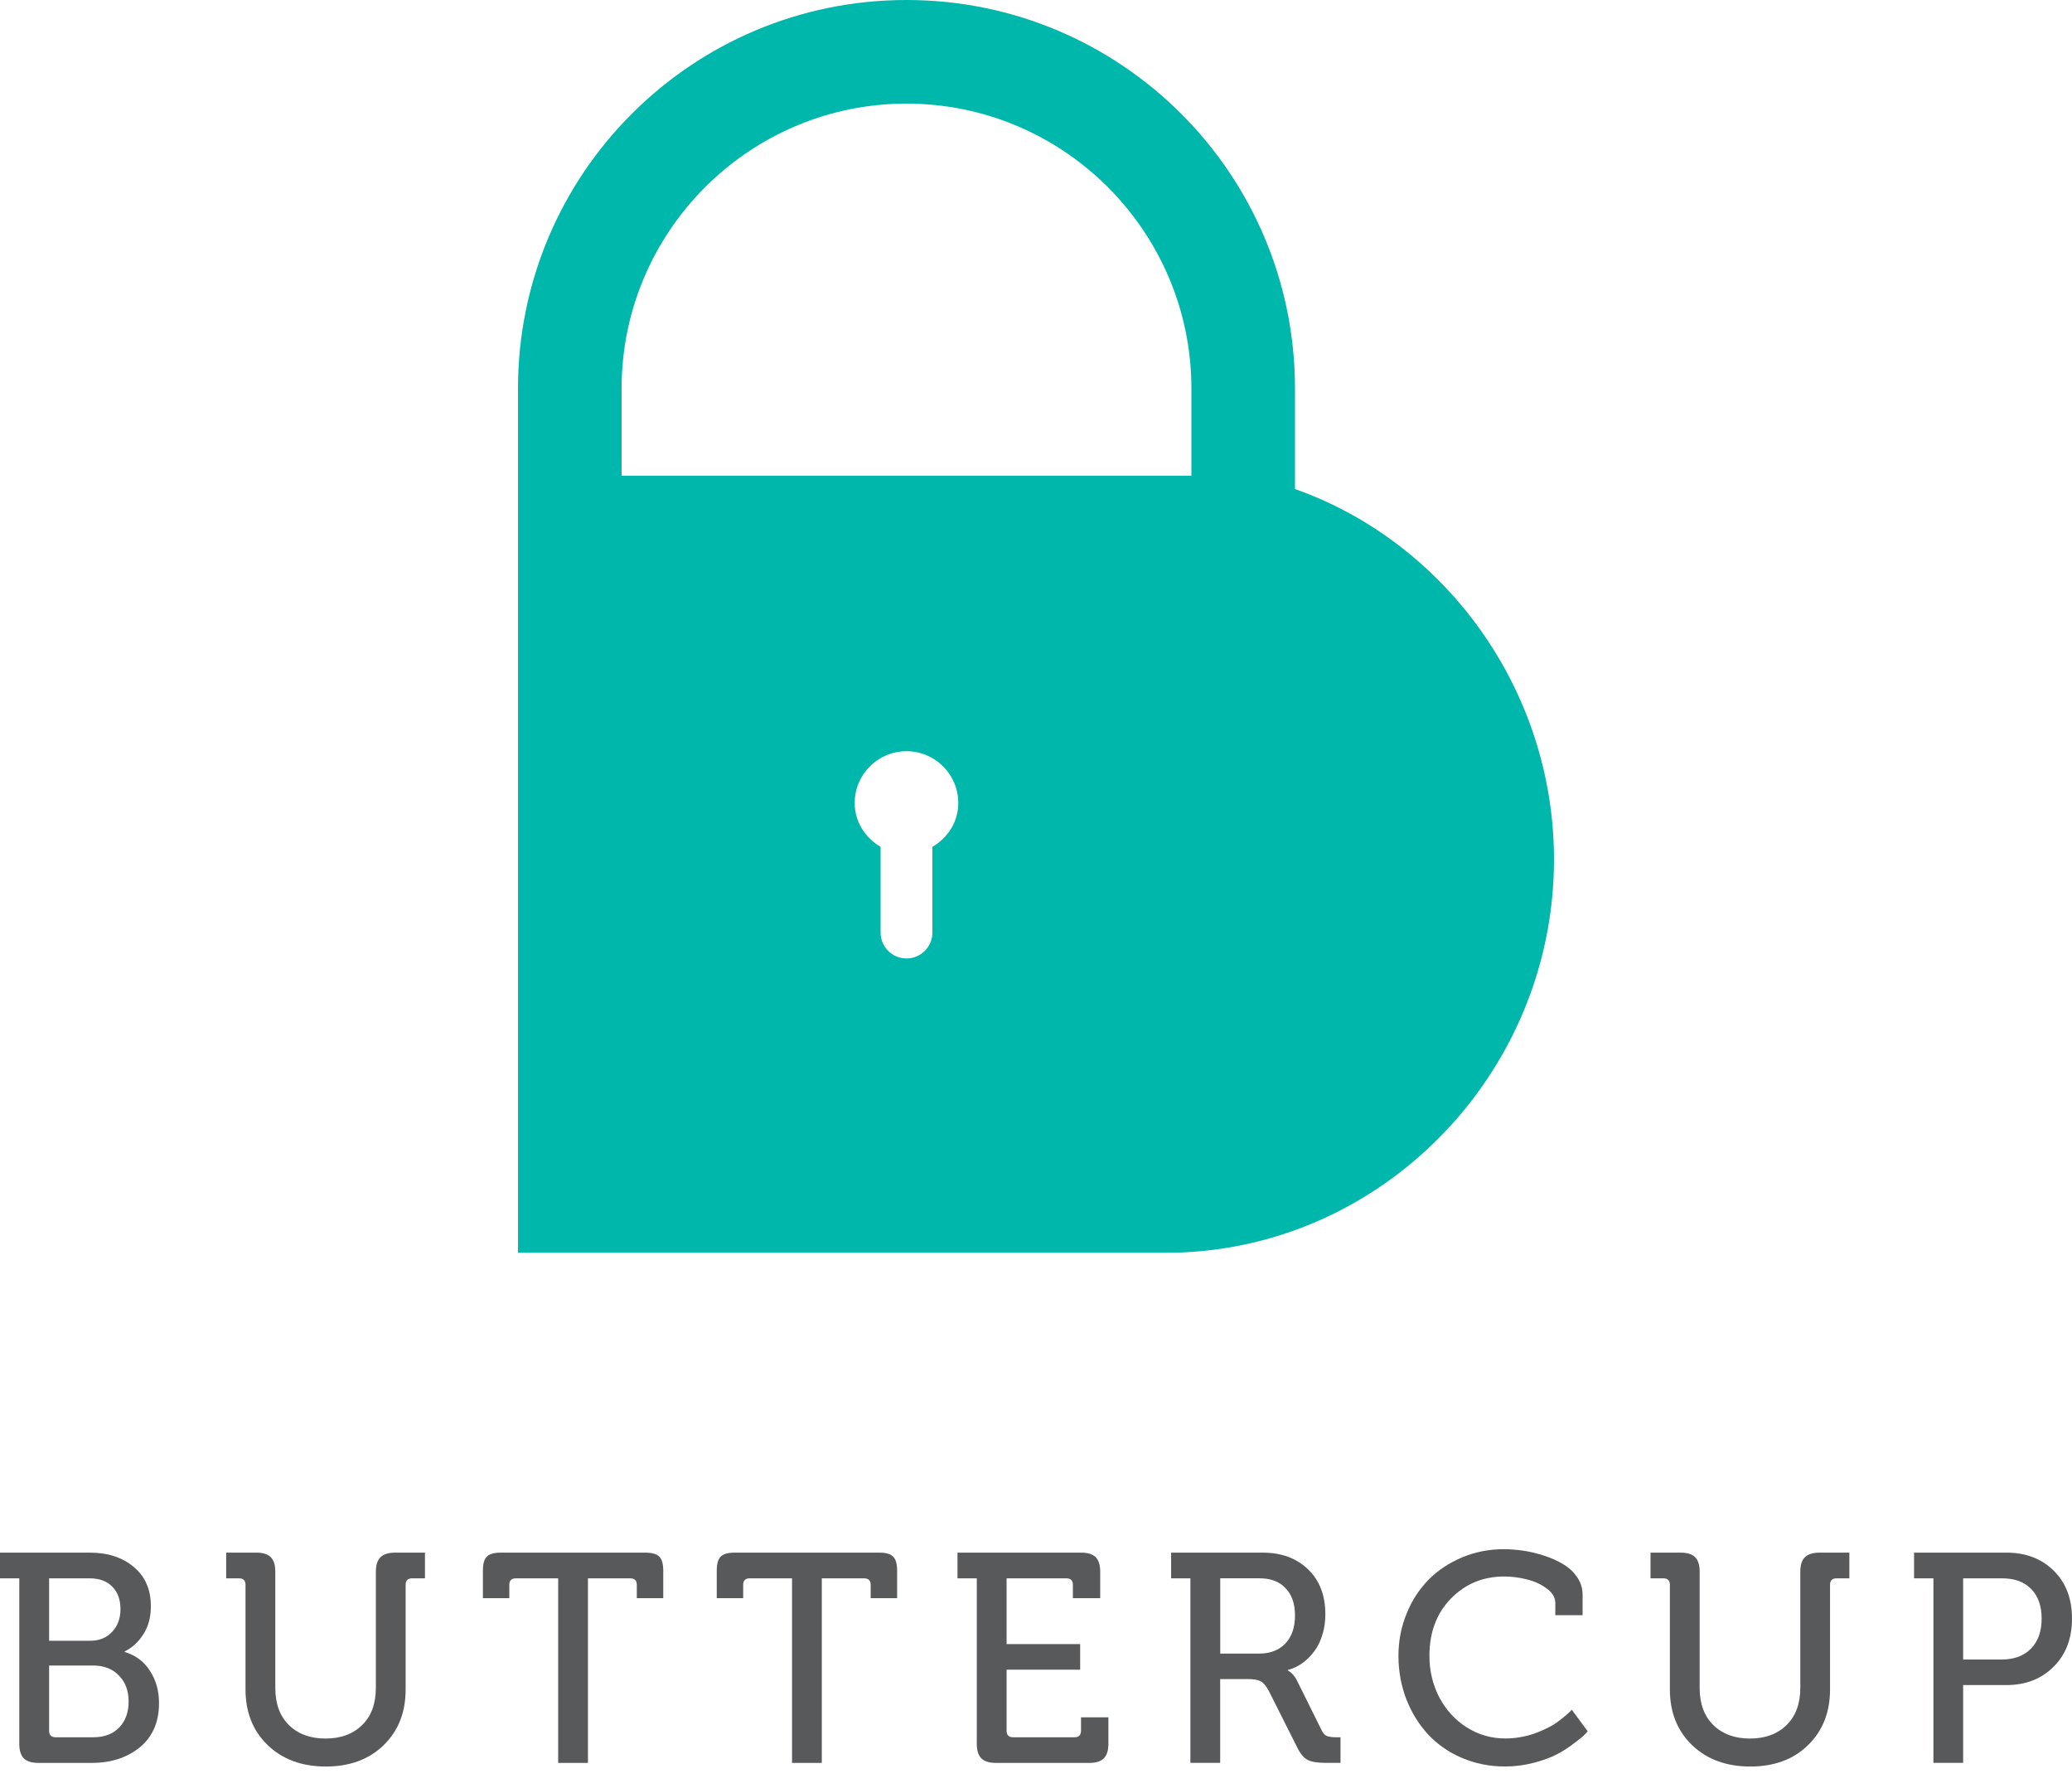
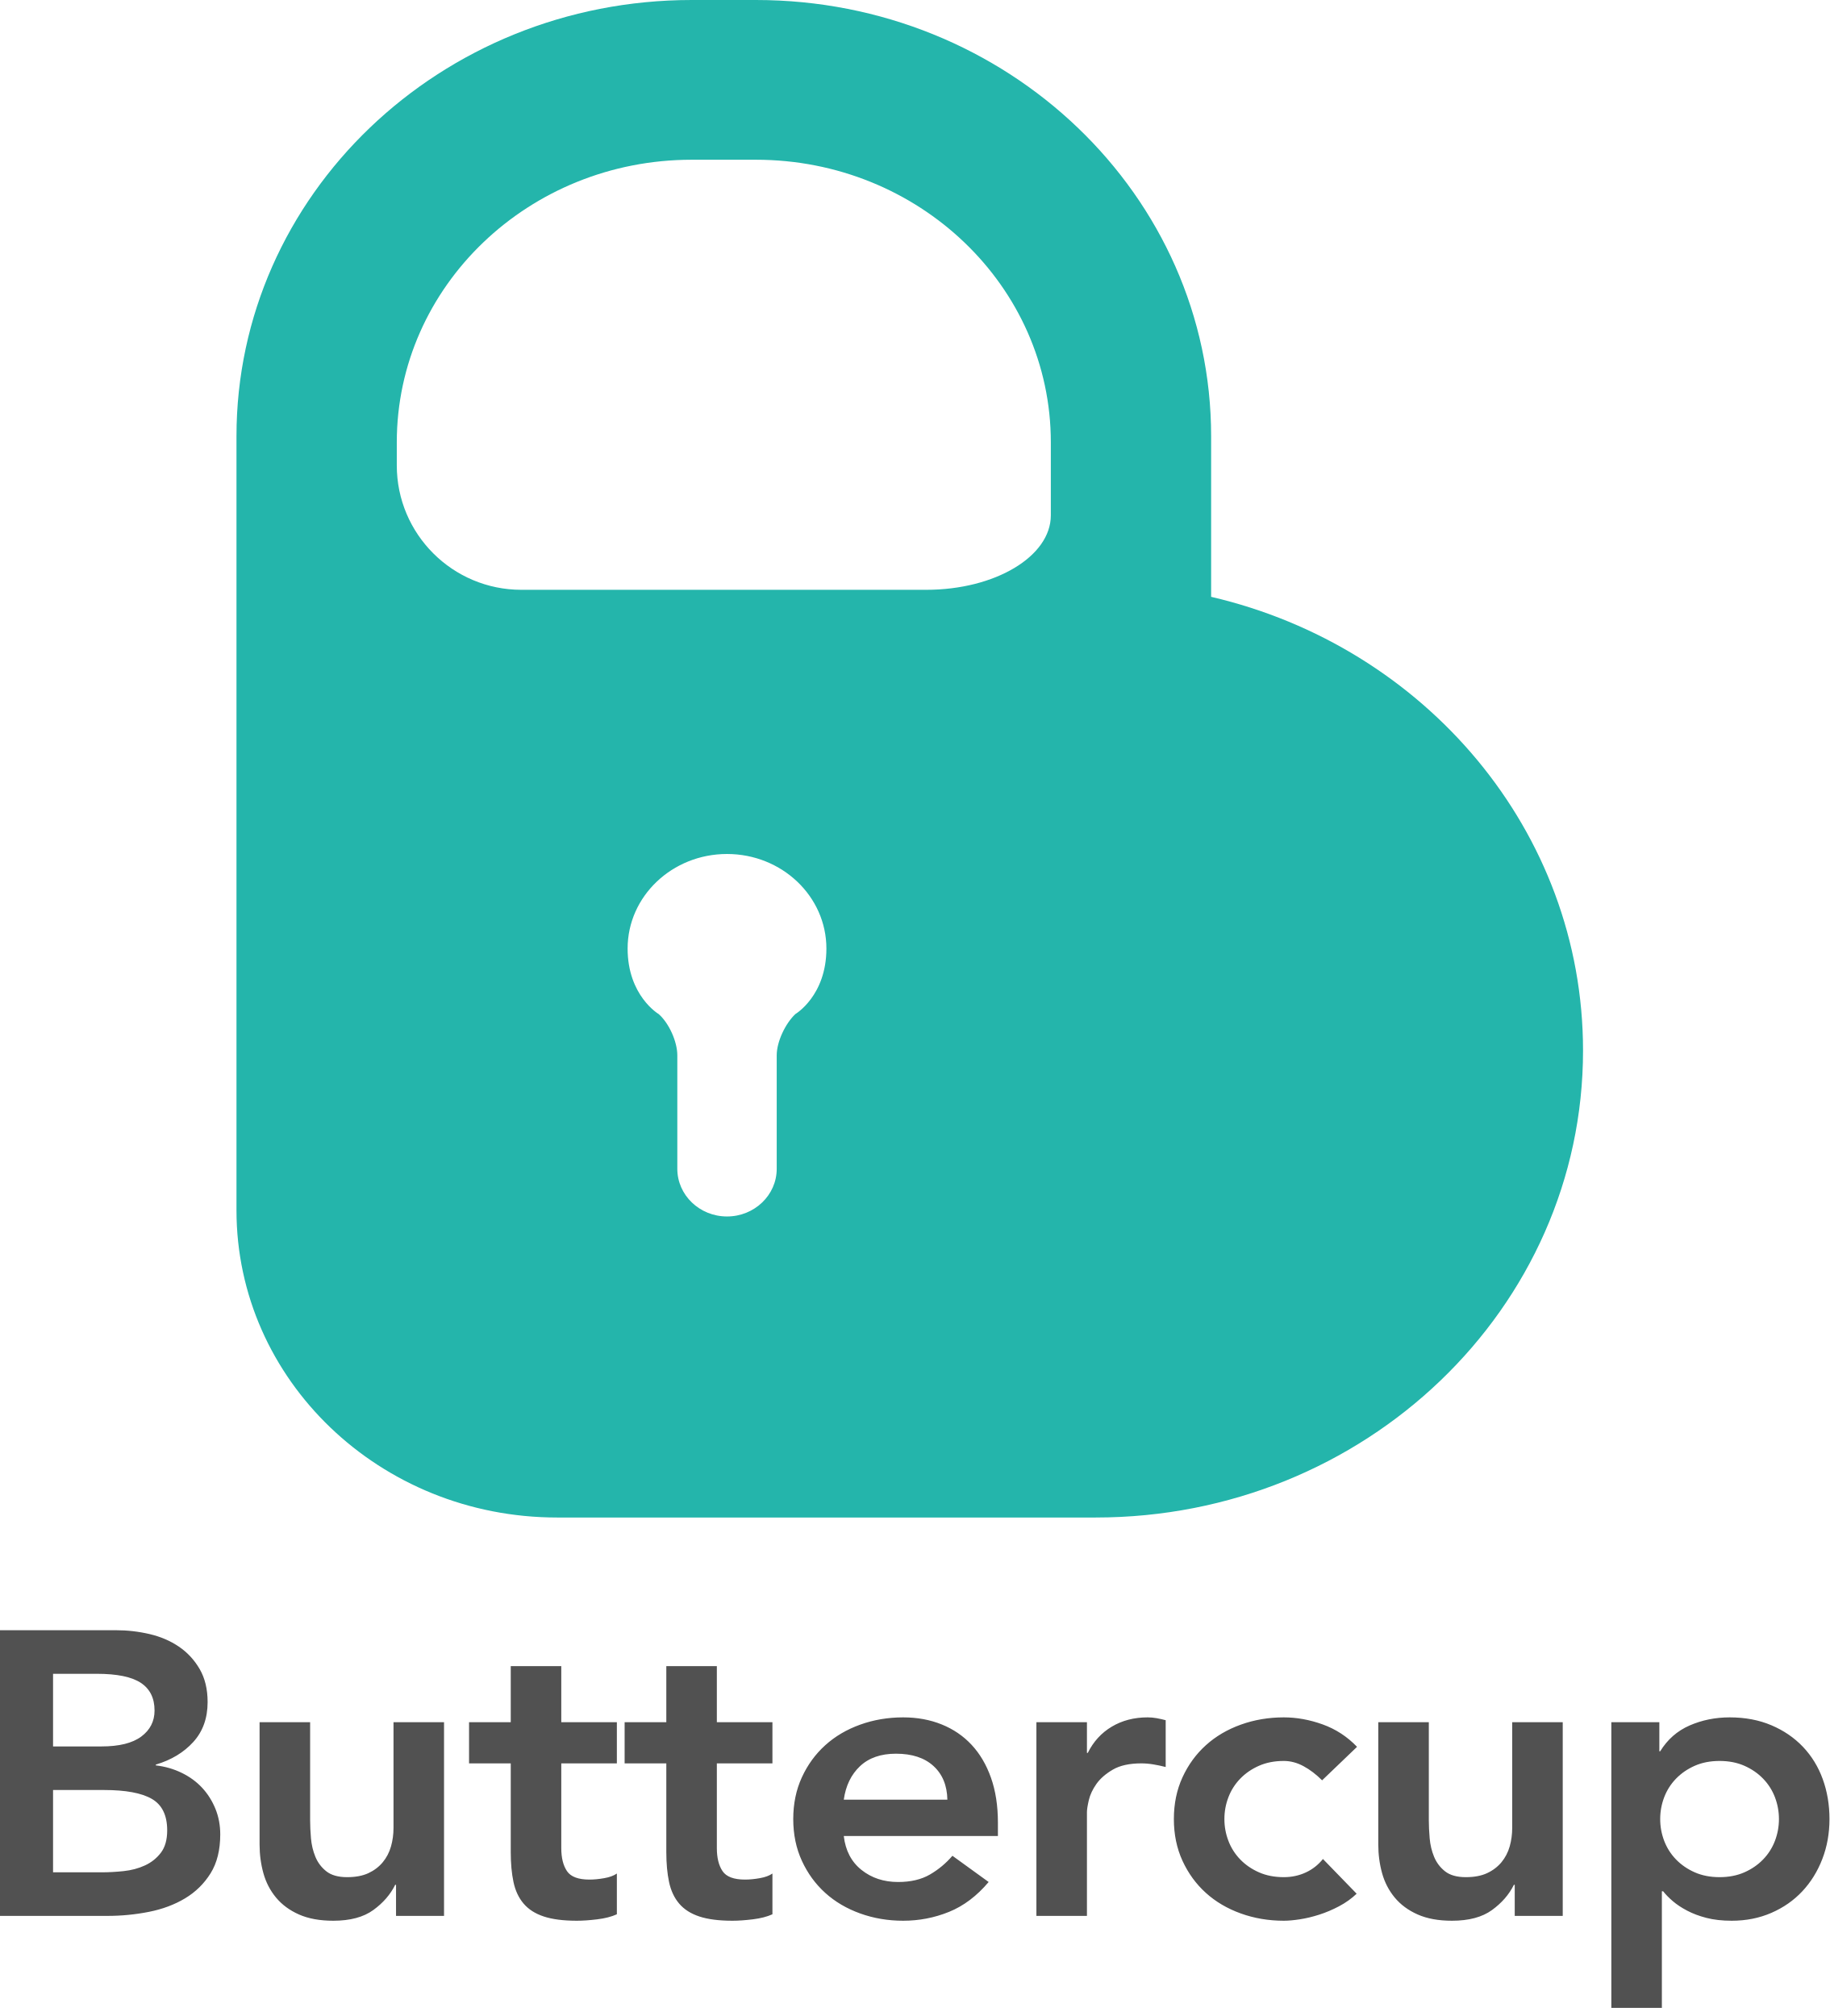
- <svg xmlns="http://www.w3.org/2000/svg" width="80px" height="69px" viewBox="0 0 80 69" version="1.1">
+ <svg xmlns="http://www.w3.org/2000/svg" width="147px" height="162px" viewBox="0 0 147 162" version="1.1">
  <defs />
  <g id="Page-1" stroke="none" stroke-width="1" fill="none" fill-rule="evenodd">
-     <g id="Buttercup-Logo">
-       <g id="Text" transform="translate(0, 59)" fill="#58595B">
-         <g id="Buttercup">
-           <path d="M0,1.93 L0,0.938 L3.468,0.938 C4.168,0.938 4.736,1.126 5.172,1.497 C5.608,1.864 5.825,2.368 5.825,3.005 C5.825,3.427 5.73,3.786 5.538,4.083 C5.348,4.388 5.107,4.606 4.814,4.751 L4.814,4.774 C5.231,4.895 5.556,5.137 5.79,5.501 C6.023,5.86 6.14,6.274 6.14,6.743 C6.14,7.473 5.894,8.044 5.403,8.45 C4.911,8.852 4.29,9.055 3.54,9.055 L1.48,9.055 C1.223,9.055 1.037,8.996 0.92,8.879 C0.803,8.762 0.745,8.578 0.745,8.316 L0.745,1.93 L0,1.93 L0,1.93 Z M1.896,4.34 L3.479,4.34 C3.831,4.34 4.114,4.227 4.33,3.996 C4.545,3.766 4.652,3.473 4.652,3.117 C4.652,2.758 4.547,2.465 4.335,2.25 C4.124,2.035 3.831,1.93 3.457,1.93 L1.896,1.93 L1.896,4.34 L1.896,4.34 Z M1.896,7.816 C1.896,7.98 1.981,8.066 2.149,8.066 L3.597,8.066 C4.023,8.066 4.358,7.941 4.601,7.691 C4.844,7.437 4.966,7.105 4.966,6.683 C4.966,6.269 4.84,5.933 4.589,5.679 C4.339,5.421 4.008,5.296 3.597,5.296 L1.896,5.296 L1.896,7.816 L1.896,7.816 Z" id="Shape" />
-           <path d="M8.733,1.93 L8.733,0.938 L9.894,0.938 C10.152,0.938 10.338,0.997 10.455,1.114 C10.572,1.231 10.63,1.419 10.63,1.677 L10.63,6.169 C10.63,6.774 10.805,7.247 11.156,7.595 C11.507,7.939 11.978,8.115 12.568,8.115 C13.158,8.115 13.63,7.939 13.982,7.595 C14.336,7.247 14.512,6.771 14.512,6.157 L14.512,1.677 C14.512,1.419 14.572,1.232 14.692,1.114 C14.812,0.996 15.001,0.938 15.258,0.938 L16.408,0.938 L16.408,1.93 L15.913,1.93 C15.746,1.93 15.662,2.012 15.662,2.18 L15.662,6.215 C15.662,7.102 15.38,7.817 14.816,8.367 C14.252,8.917 13.508,9.195 12.584,9.195 C11.655,9.195 10.905,8.918 10.334,8.367 C9.764,7.816 9.479,7.101 9.479,6.215 L9.479,2.18 C9.479,2.012 9.395,1.93 9.228,1.93 L8.733,1.93 L8.733,1.93 Z" id="Shape" />
-           <path d="M18.645,2.695 L18.645,1.629 C18.645,1.371 18.695,1.191 18.795,1.094 C18.897,0.989 19.076,0.938 19.334,0.938 L24.918,0.938 C25.176,0.938 25.356,0.989 25.456,1.094 C25.557,1.192 25.608,1.371 25.608,1.629 L25.608,2.695 L24.587,2.695 L24.587,2.18 C24.587,2.012 24.501,1.93 24.328,1.93 L22.701,1.93 L22.701,9.055 L21.551,9.055 L21.551,1.93 L19.918,1.93 C19.749,1.93 19.665,2.012 19.665,2.18 L19.665,2.696 L18.645,2.696 L18.645,2.695 Z" id="Shape" />
-           <path d="M27.674,2.695 L27.674,1.629 C27.674,1.371 27.725,1.191 27.825,1.094 C27.927,0.989 28.105,0.938 28.364,0.938 L33.947,0.938 C34.207,0.938 34.385,0.989 34.484,1.094 C34.586,1.192 34.638,1.371 34.638,1.629 L34.638,2.695 L33.617,2.695 L33.617,2.18 C33.617,2.012 33.529,1.93 33.359,1.93 L31.73,1.93 L31.73,9.055 L30.58,9.055 L30.58,1.93 L28.947,1.93 C28.779,1.93 28.694,2.012 28.694,2.18 L28.694,2.696 L27.674,2.696 L27.674,2.695 Z" id="Shape" />
-           <path d="M36.969,1.93 L36.969,0.938 L41.742,0.938 C42,0.938 42.189,0.997 42.305,1.114 C42.421,1.231 42.479,1.419 42.479,1.677 L42.479,2.697 L41.424,2.697 L41.424,2.18 C41.424,2.012 41.34,1.93 41.172,1.93 L38.865,1.93 L38.865,4.469 L41.705,4.469 L41.705,5.457 L38.865,5.457 L38.865,7.816 C38.865,7.98 38.949,8.066 39.117,8.066 L41.486,8.066 C41.652,8.066 41.738,7.98 41.738,7.816 L41.738,7.296 L42.795,7.296 L42.795,8.316 C42.795,8.578 42.736,8.761 42.619,8.879 C42.504,8.996 42.316,9.055 42.058,9.055 L38.449,9.055 C38.193,9.055 38.004,8.996 37.888,8.879 C37.772,8.762 37.714,8.578 37.714,8.316 L37.714,1.93 L36.969,1.93 L36.969,1.93 Z" id="Shape" />
-           <path d="M45.217,1.93 L45.217,0.938 L48.754,0.938 C49.475,0.938 50.059,1.153 50.504,1.583 C50.949,2.009 51.172,2.591 51.172,3.317 C51.172,3.579 51.139,3.821 51.076,4.047 C51.01,4.274 50.926,4.469 50.828,4.625 C50.728,4.781 50.611,4.918 50.48,5.043 C50.347,5.164 50.216,5.258 50.093,5.324 C49.964,5.39 49.841,5.437 49.724,5.465 L49.724,5.488 C49.857,5.558 49.972,5.679 50.066,5.855 L51.033,7.804 C51.084,7.913 51.154,7.988 51.238,8.019 C51.328,8.05 51.447,8.066 51.609,8.066 L51.757,8.066 L51.757,9.054 L51.194,9.054 C50.866,9.054 50.63,9.015 50.483,8.937 C50.338,8.863 50.2,8.695 50.077,8.441 L48.977,6.253 C48.875,6.069 48.772,5.952 48.67,5.901 C48.566,5.846 48.4,5.819 48.168,5.819 L47.111,5.819 L47.111,9.053 L45.961,9.053 L45.961,1.93 L45.217,1.93 L45.217,1.93 Z M47.113,4.836 L48.607,4.836 C49.045,4.836 49.384,4.703 49.632,4.441 C49.877,4.18 50,3.82 50,3.363 C50,2.91 49.877,2.558 49.633,2.308 C49.393,2.05 49.057,1.929 48.631,1.929 L47.113,1.929 L47.113,4.836 L47.113,4.836 Z" id="Shape" />
-           <path d="M53.994,4.922 C53.994,4.348 54.098,3.805 54.307,3.297 C54.512,2.785 54.799,2.352 55.155,1.984 C55.516,1.621 55.95,1.332 56.452,1.121 C56.956,0.91 57.493,0.805 58.065,0.805 C58.294,0.805 58.542,0.825 58.801,0.86 C59.061,0.899 59.33,0.962 59.606,1.051 C59.885,1.141 60.133,1.25 60.348,1.379 C60.569,1.512 60.752,1.676 60.891,1.883 C61.034,2.086 61.104,2.317 61.104,2.563 L61.104,3.352 L60.051,3.352 L60.051,2.887 C60.051,2.676 59.942,2.485 59.721,2.324 C59.502,2.16 59.246,2.043 58.955,1.972 C58.666,1.898 58.375,1.859 58.084,1.859 C57.26,1.859 56.572,2.144 56.018,2.714 C55.465,3.28 55.19,4.023 55.19,4.921 C55.19,5.503 55.319,6.038 55.573,6.53 C55.833,7.014 56.184,7.401 56.634,7.686 C57.083,7.967 57.579,8.112 58.12,8.112 C58.341,8.112 58.558,8.089 58.766,8.049 C58.979,8.006 59.168,7.955 59.33,7.889 C59.498,7.826 59.652,7.756 59.803,7.678 C59.954,7.6 60.082,7.518 60.186,7.436 C60.291,7.358 60.379,7.284 60.457,7.221 C60.535,7.158 60.588,7.104 60.627,7.065 L60.686,7.002 L61.301,7.834 C61.27,7.869 61.227,7.92 61.166,7.979 C61.107,8.042 60.975,8.151 60.766,8.303 C60.561,8.463 60.344,8.604 60.118,8.721 C59.889,8.842 59.595,8.951 59.227,9.049 C58.864,9.143 58.491,9.194 58.108,9.194 C57.512,9.194 56.96,9.081 56.444,8.862 C55.93,8.643 55.497,8.339 55.139,7.956 C54.784,7.573 54.504,7.12 54.299,6.597 C54.098,6.074 53.994,5.516 53.994,4.922 L53.994,4.922 Z" id="Shape" />
-           <path d="M63.727,1.93 L63.727,0.938 L64.889,0.938 C65.147,0.938 65.334,0.997 65.45,1.114 C65.566,1.231 65.624,1.419 65.624,1.677 L65.624,6.169 C65.624,6.774 65.802,7.247 66.151,7.595 C66.503,7.939 66.975,8.115 67.563,8.115 C68.155,8.115 68.627,7.939 68.979,7.595 C69.331,7.247 69.51,6.771 69.51,6.157 L69.51,1.677 C69.51,1.419 69.567,1.232 69.688,1.114 C69.807,0.997 69.997,0.938 70.252,0.938 L71.404,0.938 L71.404,1.93 L70.91,1.93 C70.74,1.93 70.658,2.012 70.658,2.18 L70.658,6.215 C70.658,7.102 70.375,7.817 69.81,8.367 C69.249,8.918 68.505,9.195 67.581,9.195 C66.651,9.195 65.901,8.918 65.329,8.367 C64.759,7.816 64.474,7.101 64.474,6.215 L64.474,2.18 C64.474,2.012 64.388,1.93 64.222,1.93 L63.727,1.93 L63.727,1.93 Z" id="Shape" />
-           <path d="M73.902,1.93 L73.902,0.938 L77.468,0.938 C78.216,0.938 78.827,1.172 79.296,1.637 C79.768,2.105 80,2.719 80,3.48 C80,4.246 79.768,4.863 79.297,5.335 C78.824,5.812 78.217,6.05 77.473,6.05 L75.797,6.05 L75.797,9.054 L74.649,9.054 L74.649,1.93 L73.902,1.93 L73.902,1.93 Z M75.797,5.063 L77.291,5.063 C77.768,5.063 78.143,4.922 78.418,4.641 C78.693,4.36 78.828,3.973 78.828,3.481 C78.828,2.997 78.693,2.614 78.422,2.34 C78.151,2.063 77.779,1.93 77.303,1.93 L75.797,1.93 L75.797,5.063 L75.797,5.063 Z" id="Shape" />
+     <g id="Badge" transform="translate(-170, -157)">
+       <g id="Group" transform="translate(170, 157)">
+         <g id="Group-2">
+           <path d="M127.189,84.422 C127.189,105.144 109.656,121.943 88.035,121.943 L44.759,121.943 C30.533,121.943 19,110.89 19,97.254 L19,35.052 C19,15.693 35.38,0 55.575,0 L60.734,0 C80.933,0 97.308,15.689 97.308,35.052 L97.308,47.959 C114.457,51.949 127.189,66.757 127.189,84.422 Z M41.887,47.395 C36.36,47.395 31.88,42.915 31.88,37.397 L31.88,35.546 C31.88,23.005 42.492,12.836 55.575,12.836 L60.734,12.836 C73.822,12.836 84.429,23.001 84.429,35.546 L84.429,41.41 C84.429,41.759 84.429,41.41 84.429,41.41 C84.429,44.715 79.948,47.395 74.421,47.395 L41.887,47.395 Z M66.397,76.222 C66.397,72.026 62.822,68.624 58.412,68.624 C54.002,68.624 50.426,72.026 50.426,76.222 C50.426,80.022 52.921,81.487 52.921,81.487 C53.748,82.214 54.419,83.695 54.419,84.805 L54.419,93.924 C54.419,96.035 56.207,97.752 58.412,97.752 C60.612,97.752 62.405,96.038 62.405,93.924 L62.405,84.805 C62.405,83.7 63.1,82.248 63.903,81.487 C63.903,81.487 66.397,80.022 66.397,76.222 Z" id="Combined-Shape" fill="#24B5AB" />
+           <path d="M0,131 L9.338,131 C10.241,131 11.132,131.103 12.011,131.308 C12.891,131.513 13.675,131.848 14.363,132.313 C15.051,132.778 15.609,133.378 16.038,134.113 C16.466,134.848 16.681,135.734 16.681,136.771 C16.681,138.068 16.297,139.138 15.53,139.981 C14.763,140.824 13.76,141.43 12.519,141.797 L12.519,141.862 C13.263,141.948 13.957,142.148 14.6,142.462 C15.243,142.775 15.79,143.175 16.241,143.661 C16.692,144.148 17.047,144.71 17.307,145.347 C17.566,145.985 17.696,146.671 17.696,147.406 C17.696,148.66 17.436,149.703 16.918,150.535 C16.399,151.367 15.716,152.037 14.87,152.545 C14.025,153.053 13.055,153.415 11.961,153.632 C10.867,153.848 9.756,153.956 8.628,153.956 L0,153.956 L0,131 Z M4.263,140.338 L8.154,140.338 C9.575,140.338 10.641,140.073 11.352,139.544 C12.062,139.014 12.417,138.317 12.417,137.452 C12.417,136.458 12.051,135.718 11.318,135.231 C10.585,134.745 9.406,134.502 7.782,134.502 L4.263,134.502 L4.263,140.338 Z M4.263,150.454 L8.188,150.454 C8.729,150.454 9.31,150.422 9.931,150.357 C10.551,150.292 11.12,150.141 11.639,149.903 C12.158,149.665 12.587,149.325 12.925,148.882 C13.263,148.438 13.433,147.839 13.433,147.082 C13.433,145.872 13.021,145.029 12.198,144.553 C11.374,144.077 10.094,143.84 8.357,143.84 L4.263,143.84 L4.263,150.454 Z M35.676,153.956 L31.819,153.956 L31.819,151.459 L31.751,151.459 C31.368,152.237 30.781,152.913 29.992,153.486 C29.202,154.059 28.131,154.345 26.777,154.345 C25.695,154.345 24.776,154.177 24.02,153.842 C23.264,153.507 22.65,153.053 22.176,152.481 C21.702,151.908 21.364,151.254 21.161,150.519 C20.958,149.784 20.856,149.017 20.856,148.217 L20.856,138.393 L24.917,138.393 L24.917,146.271 C24.917,146.704 24.939,147.185 24.984,147.714 C25.029,148.244 25.148,148.741 25.339,149.206 C25.531,149.671 25.824,150.06 26.219,150.373 C26.614,150.686 27.172,150.843 27.894,150.843 C28.571,150.843 29.14,150.735 29.603,150.519 C30.065,150.303 30.449,150.011 30.753,149.644 C31.058,149.276 31.277,148.855 31.413,148.379 C31.548,147.903 31.616,147.406 31.616,146.888 L31.616,138.393 L35.676,138.393 L35.676,153.956 Z M37.686,141.7 L37.686,138.393 L41.036,138.393 L41.036,133.886 L45.096,133.886 L45.096,138.393 L49.562,138.393 L49.562,141.7 L45.096,141.7 L45.096,148.509 C45.096,149.287 45.248,149.903 45.553,150.357 C45.857,150.811 46.461,151.038 47.363,151.038 C47.724,151.038 48.119,151 48.547,150.924 C48.976,150.849 49.314,150.724 49.562,150.551 L49.562,153.826 C49.134,154.021 48.609,154.156 47.989,154.231 C47.369,154.307 46.822,154.345 46.348,154.345 C45.265,154.345 44.38,154.231 43.692,154.004 C43.004,153.778 42.463,153.432 42.068,152.967 C41.673,152.502 41.402,151.924 41.256,151.232 C41.109,150.541 41.036,149.741 41.036,148.833 L41.036,141.7 L37.686,141.7 Z M50.185,141.7 L50.185,138.393 L53.535,138.393 L53.535,133.886 L57.595,133.886 L57.595,138.393 L62.061,138.393 L62.061,141.7 L57.595,141.7 L57.595,148.509 C57.595,149.287 57.747,149.903 58.052,150.357 C58.356,150.811 58.96,151.038 59.862,151.038 C60.223,151.038 60.618,151 61.046,150.924 C61.475,150.849 61.813,150.724 62.061,150.551 L62.061,153.826 C61.633,154.021 61.108,154.156 60.488,154.231 C59.868,154.307 59.321,154.345 58.847,154.345 C57.764,154.345 56.879,154.231 56.191,154.004 C55.503,153.778 54.962,153.432 54.567,152.967 C54.172,152.502 53.902,151.924 53.755,151.232 C53.608,150.541 53.535,149.741 53.535,148.833 L53.535,141.7 L50.185,141.7 Z M67.793,147.536 C67.929,148.703 68.402,149.611 69.215,150.26 C70.027,150.908 71.008,151.232 72.158,151.232 C73.173,151.232 74.025,151.032 74.713,150.632 C75.401,150.233 76.004,149.73 76.523,149.125 L79.433,151.232 C78.485,152.356 77.425,153.156 76.252,153.632 C75.079,154.107 73.85,154.345 72.564,154.345 C71.346,154.345 70.196,154.15 69.113,153.761 C68.03,153.372 67.094,152.821 66.305,152.108 C65.515,151.394 64.889,150.535 64.427,149.53 C63.964,148.525 63.733,147.406 63.733,146.174 C63.733,144.942 63.964,143.823 64.427,142.818 C64.889,141.813 65.515,140.954 66.305,140.241 C67.094,139.527 68.03,138.976 69.113,138.587 C70.196,138.198 71.346,138.003 72.564,138.003 C73.692,138.003 74.724,138.193 75.66,138.571 C76.596,138.949 77.397,139.495 78.062,140.208 C78.728,140.922 79.247,141.802 79.619,142.851 C79.991,143.899 80.177,145.104 80.177,146.466 L80.177,147.536 L67.793,147.536 Z M76.117,144.618 C76.094,143.472 75.722,142.57 75,141.911 C74.278,141.251 73.275,140.922 71.989,140.922 C70.771,140.922 69.807,141.257 69.096,141.927 C68.386,142.597 67.951,143.494 67.793,144.618 L76.117,144.618 Z M83.27,138.393 L87.33,138.393 L87.33,140.857 L87.398,140.857 C87.849,139.949 88.492,139.246 89.326,138.749 C90.161,138.252 91.12,138.003 92.202,138.003 C92.451,138.003 92.693,138.025 92.93,138.068 C93.167,138.112 93.409,138.166 93.657,138.23 L93.657,141.992 C93.319,141.905 92.986,141.835 92.659,141.781 C92.332,141.727 92.011,141.7 91.695,141.7 C90.748,141.7 89.986,141.867 89.411,142.202 C88.836,142.537 88.396,142.921 88.091,143.353 C87.787,143.786 87.584,144.218 87.482,144.65 C87.381,145.083 87.33,145.407 87.33,145.623 L87.33,153.956 L83.27,153.956 L83.27,138.393 Z M106.224,143.062 C105.75,142.586 105.254,142.208 104.735,141.927 C104.217,141.646 103.686,141.505 103.145,141.505 C102.401,141.505 101.735,141.635 101.149,141.894 C100.562,142.154 100.06,142.5 99.643,142.932 C99.226,143.364 98.91,143.861 98.696,144.423 C98.481,144.985 98.374,145.569 98.374,146.174 C98.374,146.779 98.481,147.363 98.696,147.925 C98.91,148.487 99.226,148.984 99.643,149.417 C100.06,149.849 100.562,150.195 101.149,150.454 C101.735,150.713 102.401,150.843 103.145,150.843 C103.777,150.843 104.363,150.719 104.904,150.47 C105.446,150.222 105.908,149.86 106.292,149.384 L108.999,152.173 C108.593,152.562 108.124,152.897 107.594,153.178 C107.064,153.459 106.529,153.686 105.987,153.859 C105.446,154.031 104.927,154.156 104.431,154.231 C103.935,154.307 103.506,154.345 103.145,154.345 C101.927,154.345 100.777,154.15 99.694,153.761 C98.611,153.372 97.675,152.821 96.886,152.108 C96.096,151.394 95.47,150.535 95.008,149.53 C94.545,148.525 94.314,147.406 94.314,146.174 C94.314,144.942 94.545,143.823 95.008,142.818 C95.47,141.813 96.096,140.954 96.886,140.241 C97.675,139.527 98.611,138.976 99.694,138.587 C100.777,138.198 101.927,138.003 103.145,138.003 C104.183,138.003 105.226,138.193 106.275,138.571 C107.324,138.949 108.243,139.549 109.032,140.37 L106.224,143.062 Z M125.558,153.956 L121.701,153.956 L121.701,151.459 L121.633,151.459 C121.249,152.237 120.663,152.913 119.874,153.486 C119.084,154.059 118.013,154.345 116.659,154.345 C115.576,154.345 114.657,154.177 113.902,153.842 C113.146,153.507 112.531,153.053 112.058,152.481 C111.584,151.908 111.246,151.254 111.043,150.519 C110.84,149.784 110.738,149.017 110.738,148.217 L110.738,138.393 L114.798,138.393 L114.798,146.271 C114.798,146.704 114.821,147.185 114.866,147.714 C114.911,148.244 115.029,148.741 115.221,149.206 C115.413,149.671 115.706,150.06 116.101,150.373 C116.496,150.686 117.054,150.843 117.776,150.843 C118.452,150.843 119.022,150.735 119.484,150.519 C119.947,150.303 120.33,150.011 120.635,149.644 C120.939,149.276 121.159,148.855 121.295,148.379 C121.43,147.903 121.498,147.406 121.498,146.888 L121.498,138.393 L125.558,138.393 L125.558,153.956 Z M129.463,138.393 L133.32,138.393 L133.32,140.727 L133.388,140.727 C133.974,139.776 134.764,139.084 135.756,138.652 C136.749,138.22 137.82,138.003 138.97,138.003 C140.211,138.003 141.328,138.214 142.32,138.636 C143.313,139.057 144.158,139.635 144.858,140.37 C145.557,141.105 146.087,141.97 146.448,142.964 C146.809,143.959 146.989,145.029 146.989,146.174 C146.989,147.32 146.798,148.39 146.414,149.384 C146.031,150.378 145.495,151.243 144.807,151.978 C144.119,152.713 143.29,153.291 142.32,153.713 C141.35,154.134 140.29,154.345 139.14,154.345 C138.373,154.345 137.696,154.269 137.109,154.118 C136.523,153.967 136.004,153.772 135.553,153.534 C135.102,153.297 134.718,153.043 134.403,152.772 C134.087,152.502 133.827,152.237 133.624,151.978 L133.523,151.978 L133.523,161.348 L129.463,161.348 L129.463,138.393 Z M142.929,146.174 C142.929,145.569 142.822,144.985 142.608,144.423 C142.393,143.861 142.078,143.364 141.66,142.932 C141.243,142.5 140.741,142.154 140.155,141.894 C139.568,141.635 138.903,141.505 138.158,141.505 C137.414,141.505 136.749,141.635 136.162,141.894 C135.576,142.154 135.074,142.5 134.656,142.932 C134.239,143.364 133.923,143.861 133.709,144.423 C133.495,144.985 133.388,145.569 133.388,146.174 C133.388,146.779 133.495,147.363 133.709,147.925 C133.923,148.487 134.239,148.984 134.656,149.417 C135.074,149.849 135.576,150.195 136.162,150.454 C136.749,150.713 137.414,150.843 138.158,150.843 C138.903,150.843 139.568,150.713 140.155,150.454 C140.741,150.195 141.243,149.849 141.66,149.417 C142.078,148.984 142.393,148.487 142.608,147.925 C142.822,147.363 142.929,146.779 142.929,146.174 Z" id="Buttercup" fill="#515151" />
        </g>
-       </g>
-       <g id="Buttercup_1_" transform="translate(20, 0)" fill="#00B7AC">
-         <path d="M30,18.879 L30,15 C30,6.715 23.285,0 15,0 C6.716,0 0,6.715 0,15 L0,18 L0,20 L0,48.363 L25,48.363 C33.285,48.363 40,41.467 40,33.181 C40,26.652 35.824,20.936 30,18.879 L30,18.879 Z M16,32.693 L16,36 C16,36.553 15.553,37 15,37 C14.447,37 14,36.553 14,36 L14,32.693 C13.412,32.345 13,31.732 13,31 C13,29.895 13.895,29 15,29 C16.105,29 17,29.895 17,31 C17,31.732 16.588,32.346 16,32.693 L16,32.693 Z M26,18.363 L18,18.363 L4,18.363 L4,15 C4,8.934 8.935,4 15,4 C21.065,4 26,8.934 26,15 L26,18.363 L26,18.363 Z" id="Shape" />
      </g>
    </g>
  </g>
</svg>
